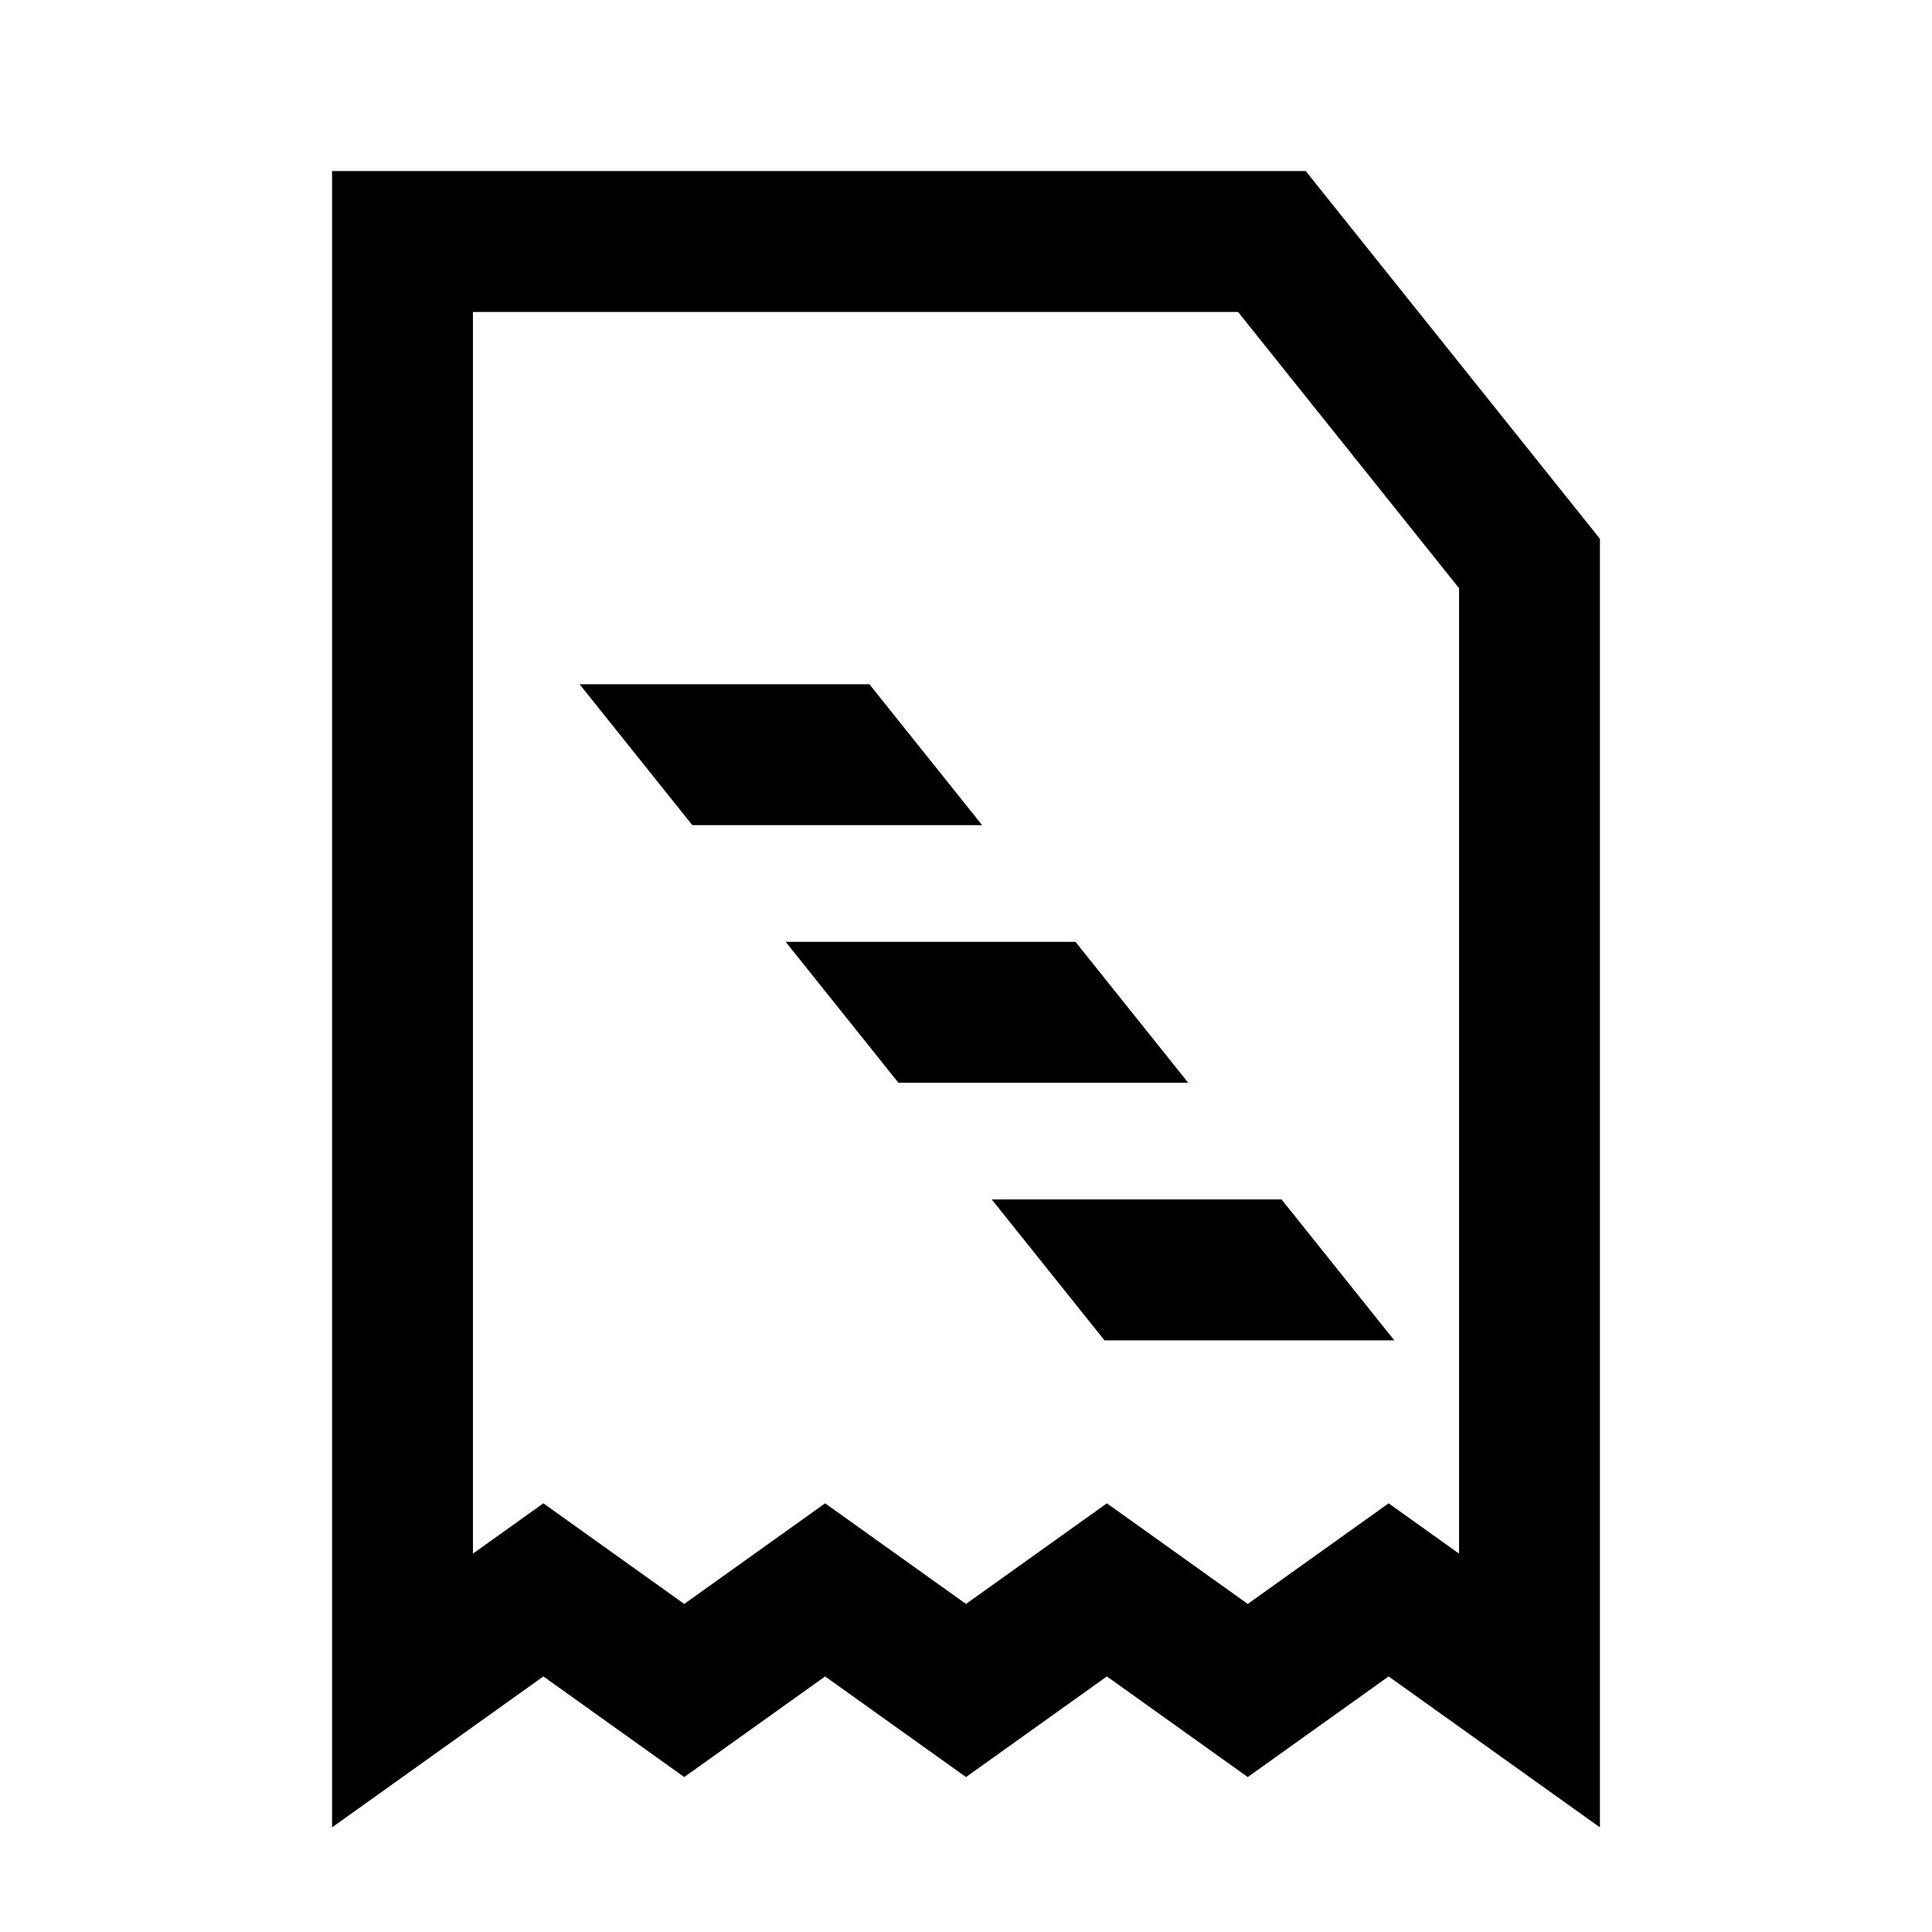
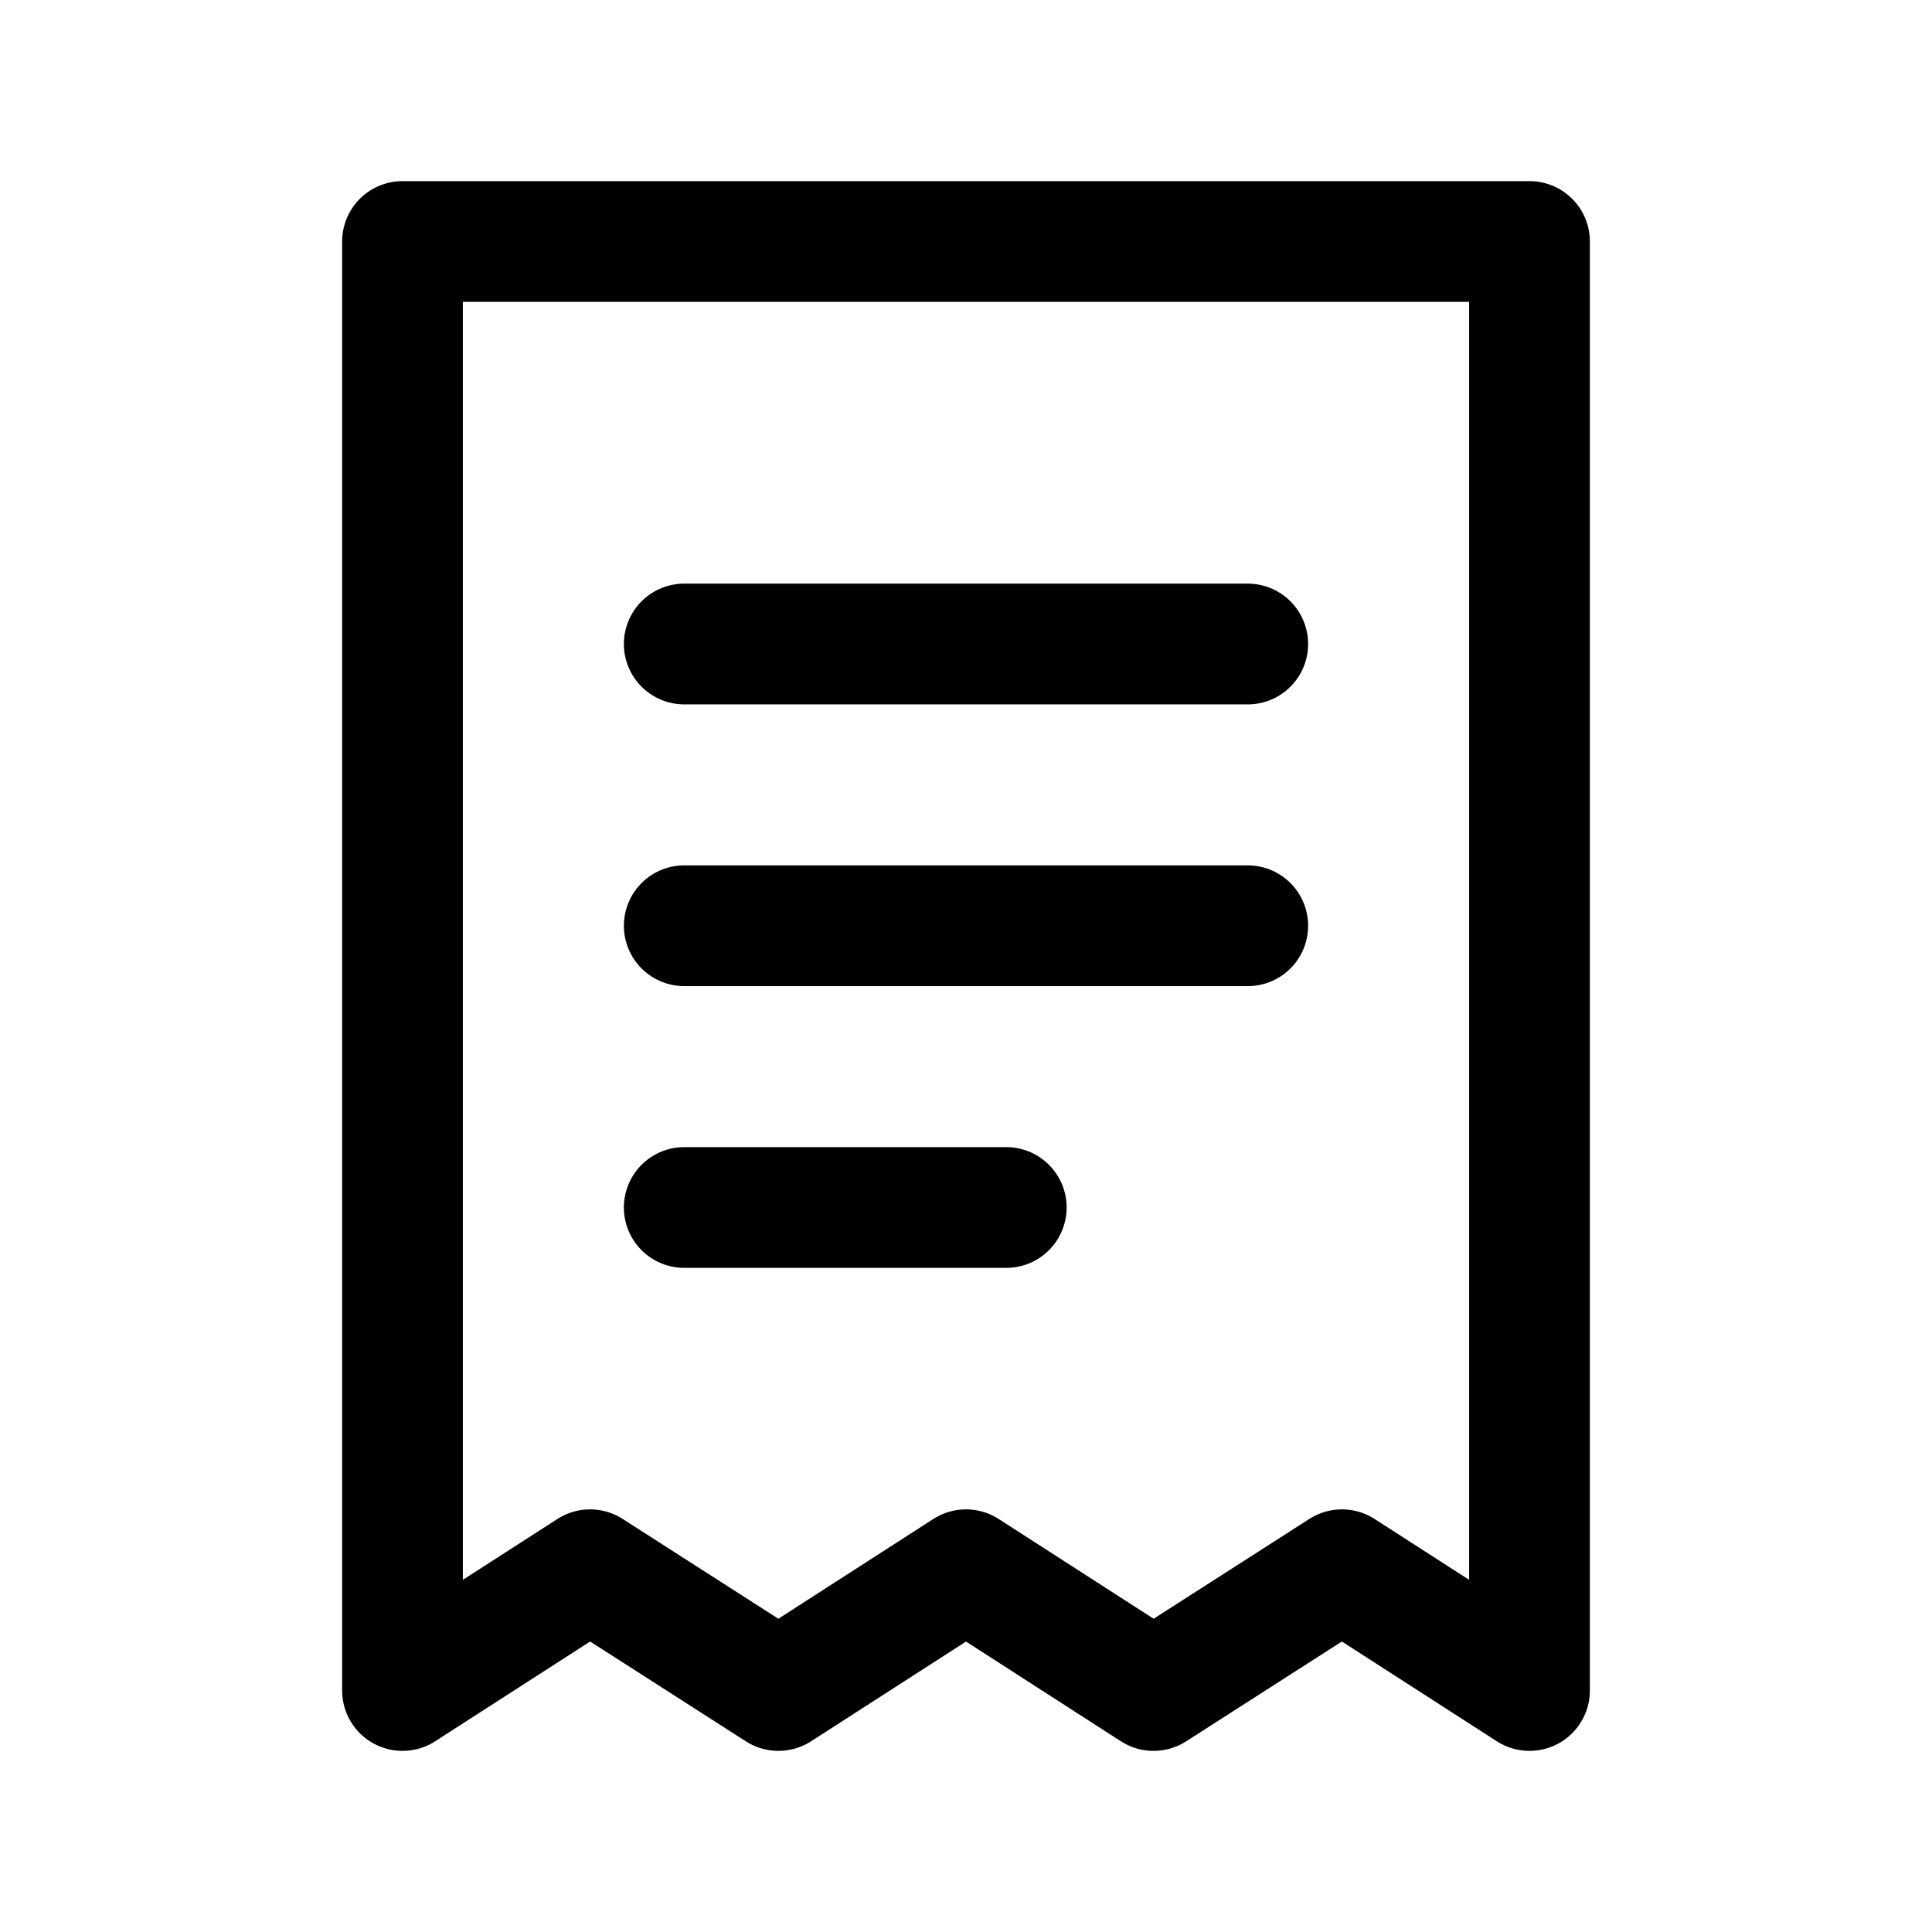
- <svg xmlns="http://www.w3.org/2000/svg" viewBox="0 0 24 24" fill="none" stroke="#000" stroke-width="1.75" stroke-linecap="square" stroke-linejoin="miter">
-   <path d="M5 3H15.8L19 7V21L17.25 19.75L15.5 21L13.75 19.75L12 21L10.25 19.75L8.5 21L6.75 19.75L5 21Z" />
-   <path d="M7.2 8.5H10.8L12.2 10.25H8.6ZM9.76 11.7H13.36L14.76 13.45H11.16ZM12.32 14.9H15.92L17.32 16.65H13.72Z" fill="#000" stroke="none" />
+ <svg xmlns="http://www.w3.org/2000/svg" viewBox="0 0 24 24" width="24" height="24">
+   <g fill="none" stroke="#000" stroke-width="1.5" stroke-linecap="round" stroke-linejoin="round">
+     <path d="M5 3h14v18l-2.33-1.5L14.33 21 12 19.5 9.67 21 7.33 19.5 5 21Z" />
+     <path d="M8.5 8h7M8.5 11.5h7M8.5 15h4" />
+   </g>
</svg>
